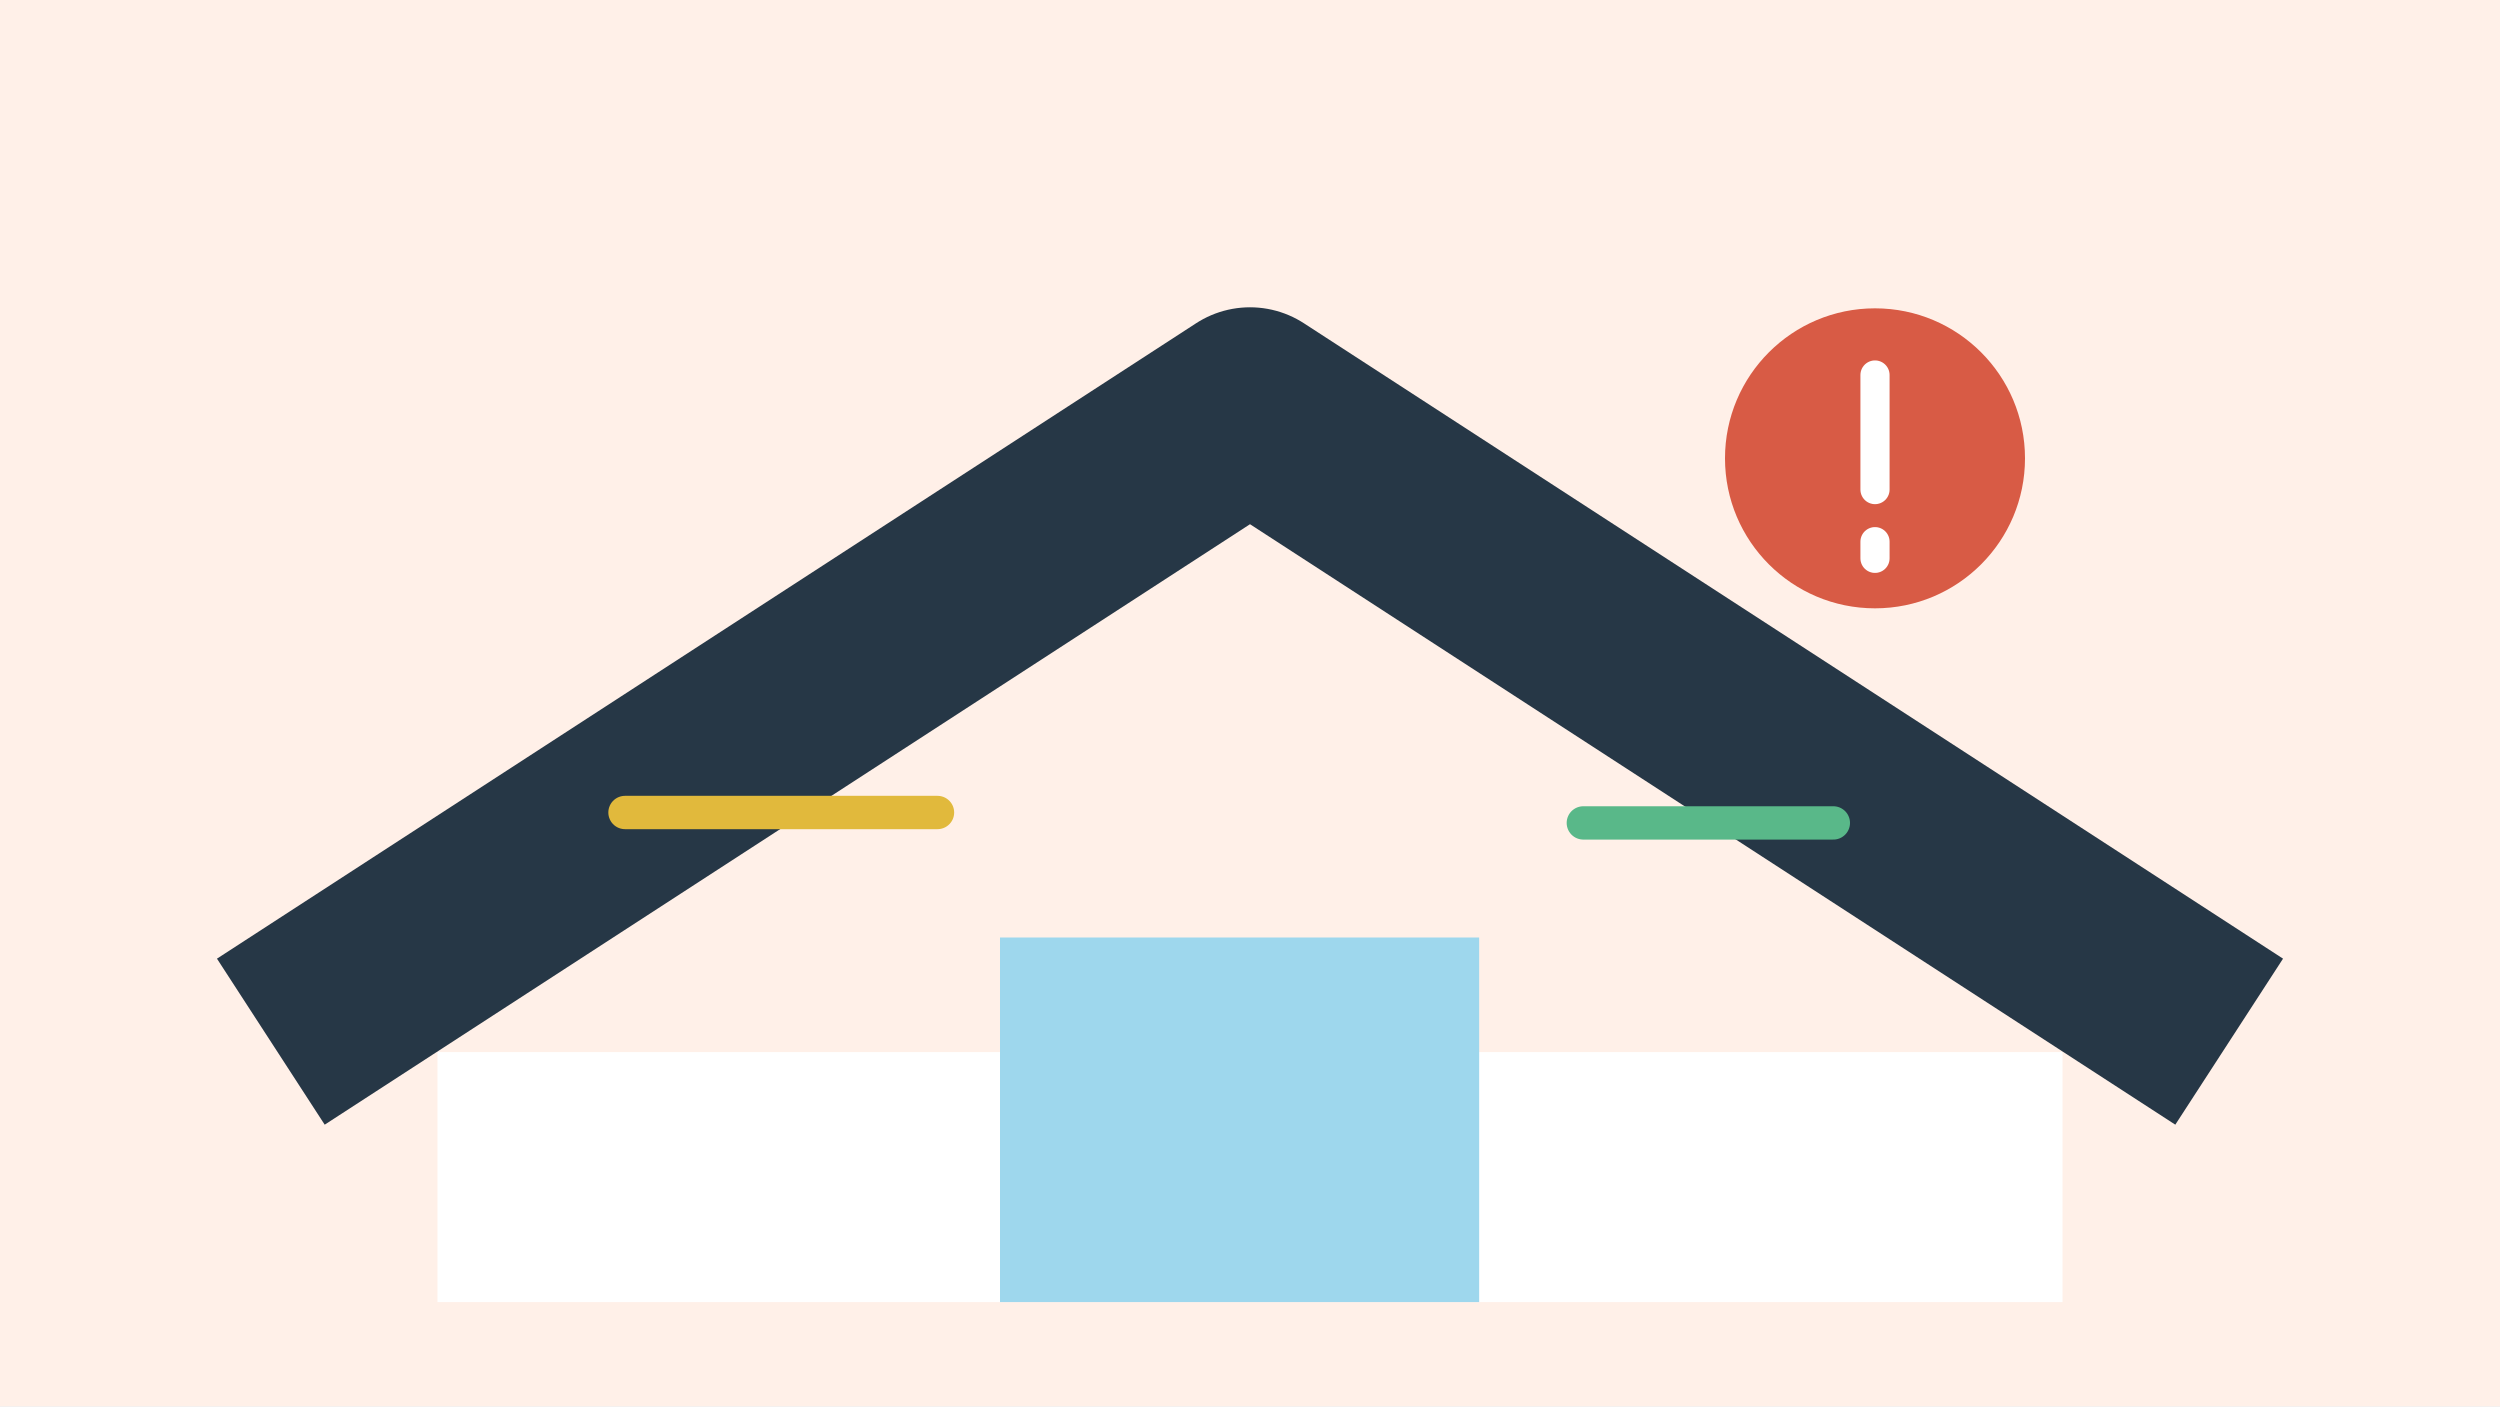
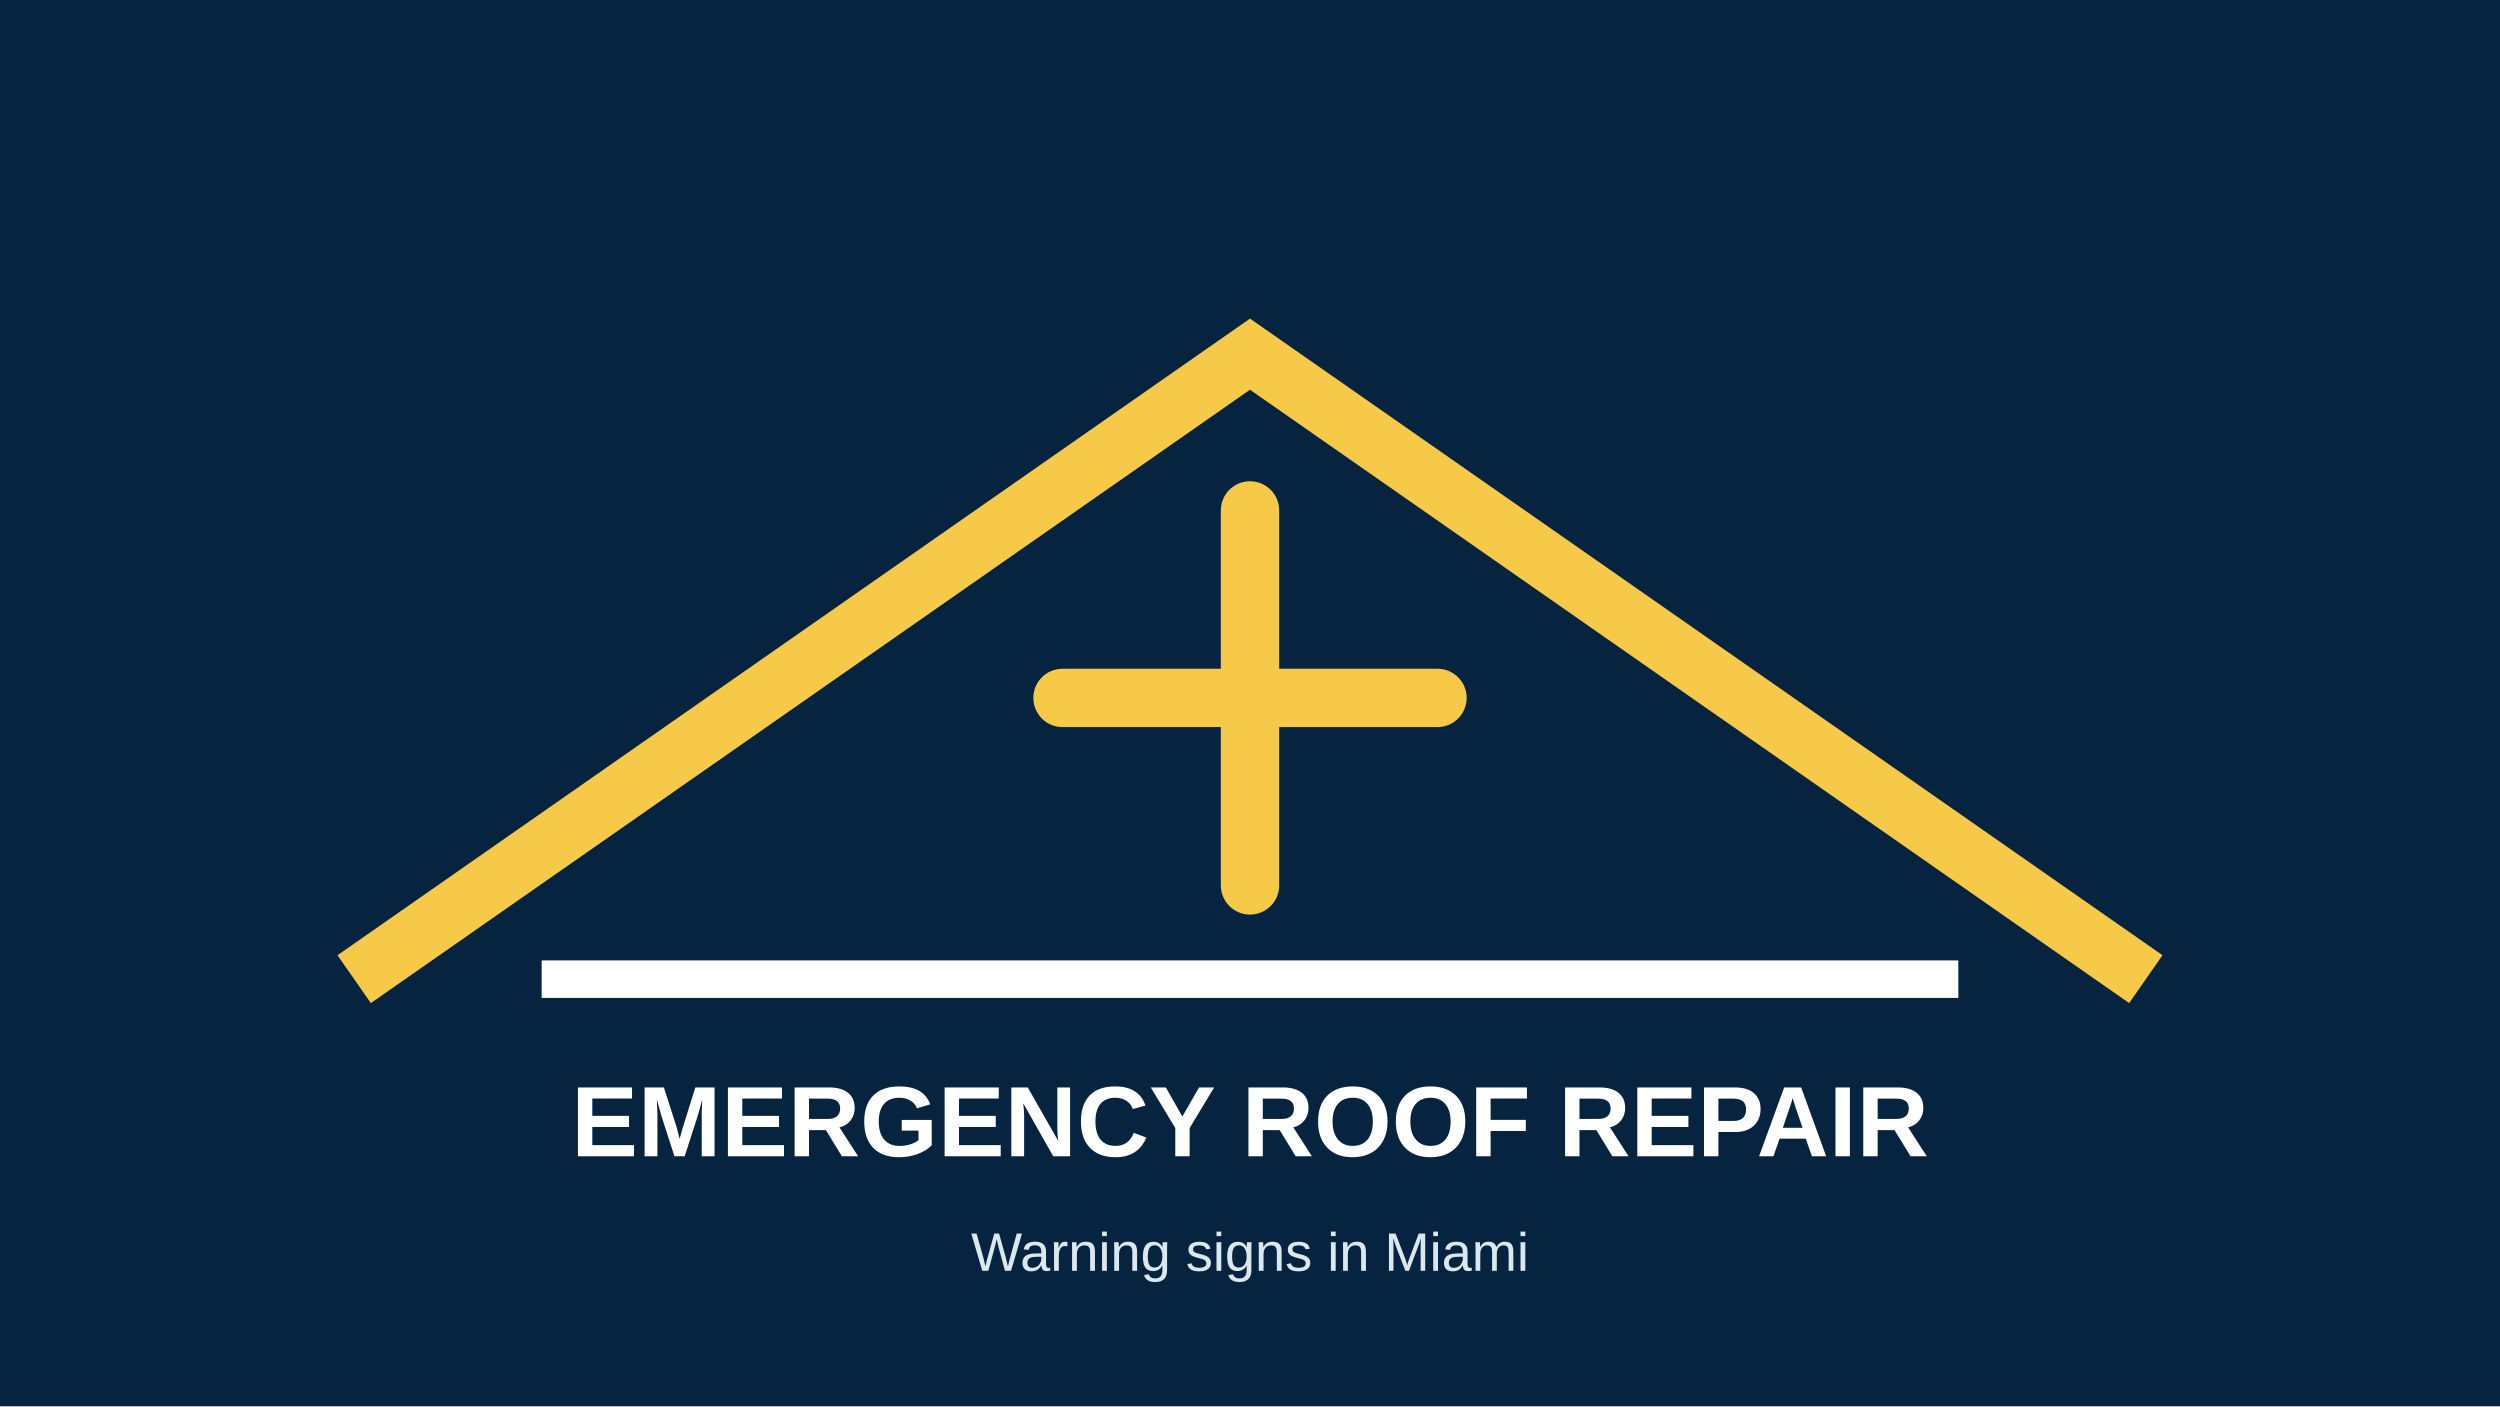
- <svg xmlns="http://www.w3.org/2000/svg" viewBox="0 0 1200 675" role="img">
-   <rect width="1200" height="675" fill="#fff0e8" />
-   <path d="M130 500 600 195l470 305" fill="none" stroke="#263746" stroke-width="95" stroke-linejoin="round" />
-   <path d="M210 505h780v120H210z" fill="#fff" />
-   <rect x="480" y="450" width="230" height="175" fill="#9ed7ed" />
-   <circle cx="900" cy="220" r="72" fill="#d85b45" />
-   <path d="M900 180v55M900 260v8" stroke="#fff" stroke-width="14" stroke-linecap="round" />
-   <path d="M300 390h150" stroke="#e1b93c" stroke-width="16" stroke-linecap="round" />
-   <path d="M760 395h120" stroke="#59b889" stroke-width="16" stroke-linecap="round" />
+ <svg xmlns="http://www.w3.org/2000/svg" viewBox="0 0 1200 675">
+   <rect width="1200" height="675" fill="#062440" />
+   <path d="M170 470 600 170l430 300" fill="none" stroke="#f7c948" stroke-width="28" />
+   <path d="M260 470h680" stroke="#fff" stroke-width="18" />
+   <path d="M600 245v180M510 335h180" stroke="#f7c948" stroke-width="28" stroke-linecap="round" />
+   <text x="600" y="555" fill="#fff" font-family="Arial,sans-serif" font-size="48" font-weight="700" text-anchor="middle">EMERGENCY ROOF REPAIR</text>
+   <text x="600" y="610" fill="#dbe8f0" font-family="Arial,sans-serif" font-size="26" text-anchor="middle">Warning signs in Miami</text>
</svg>
